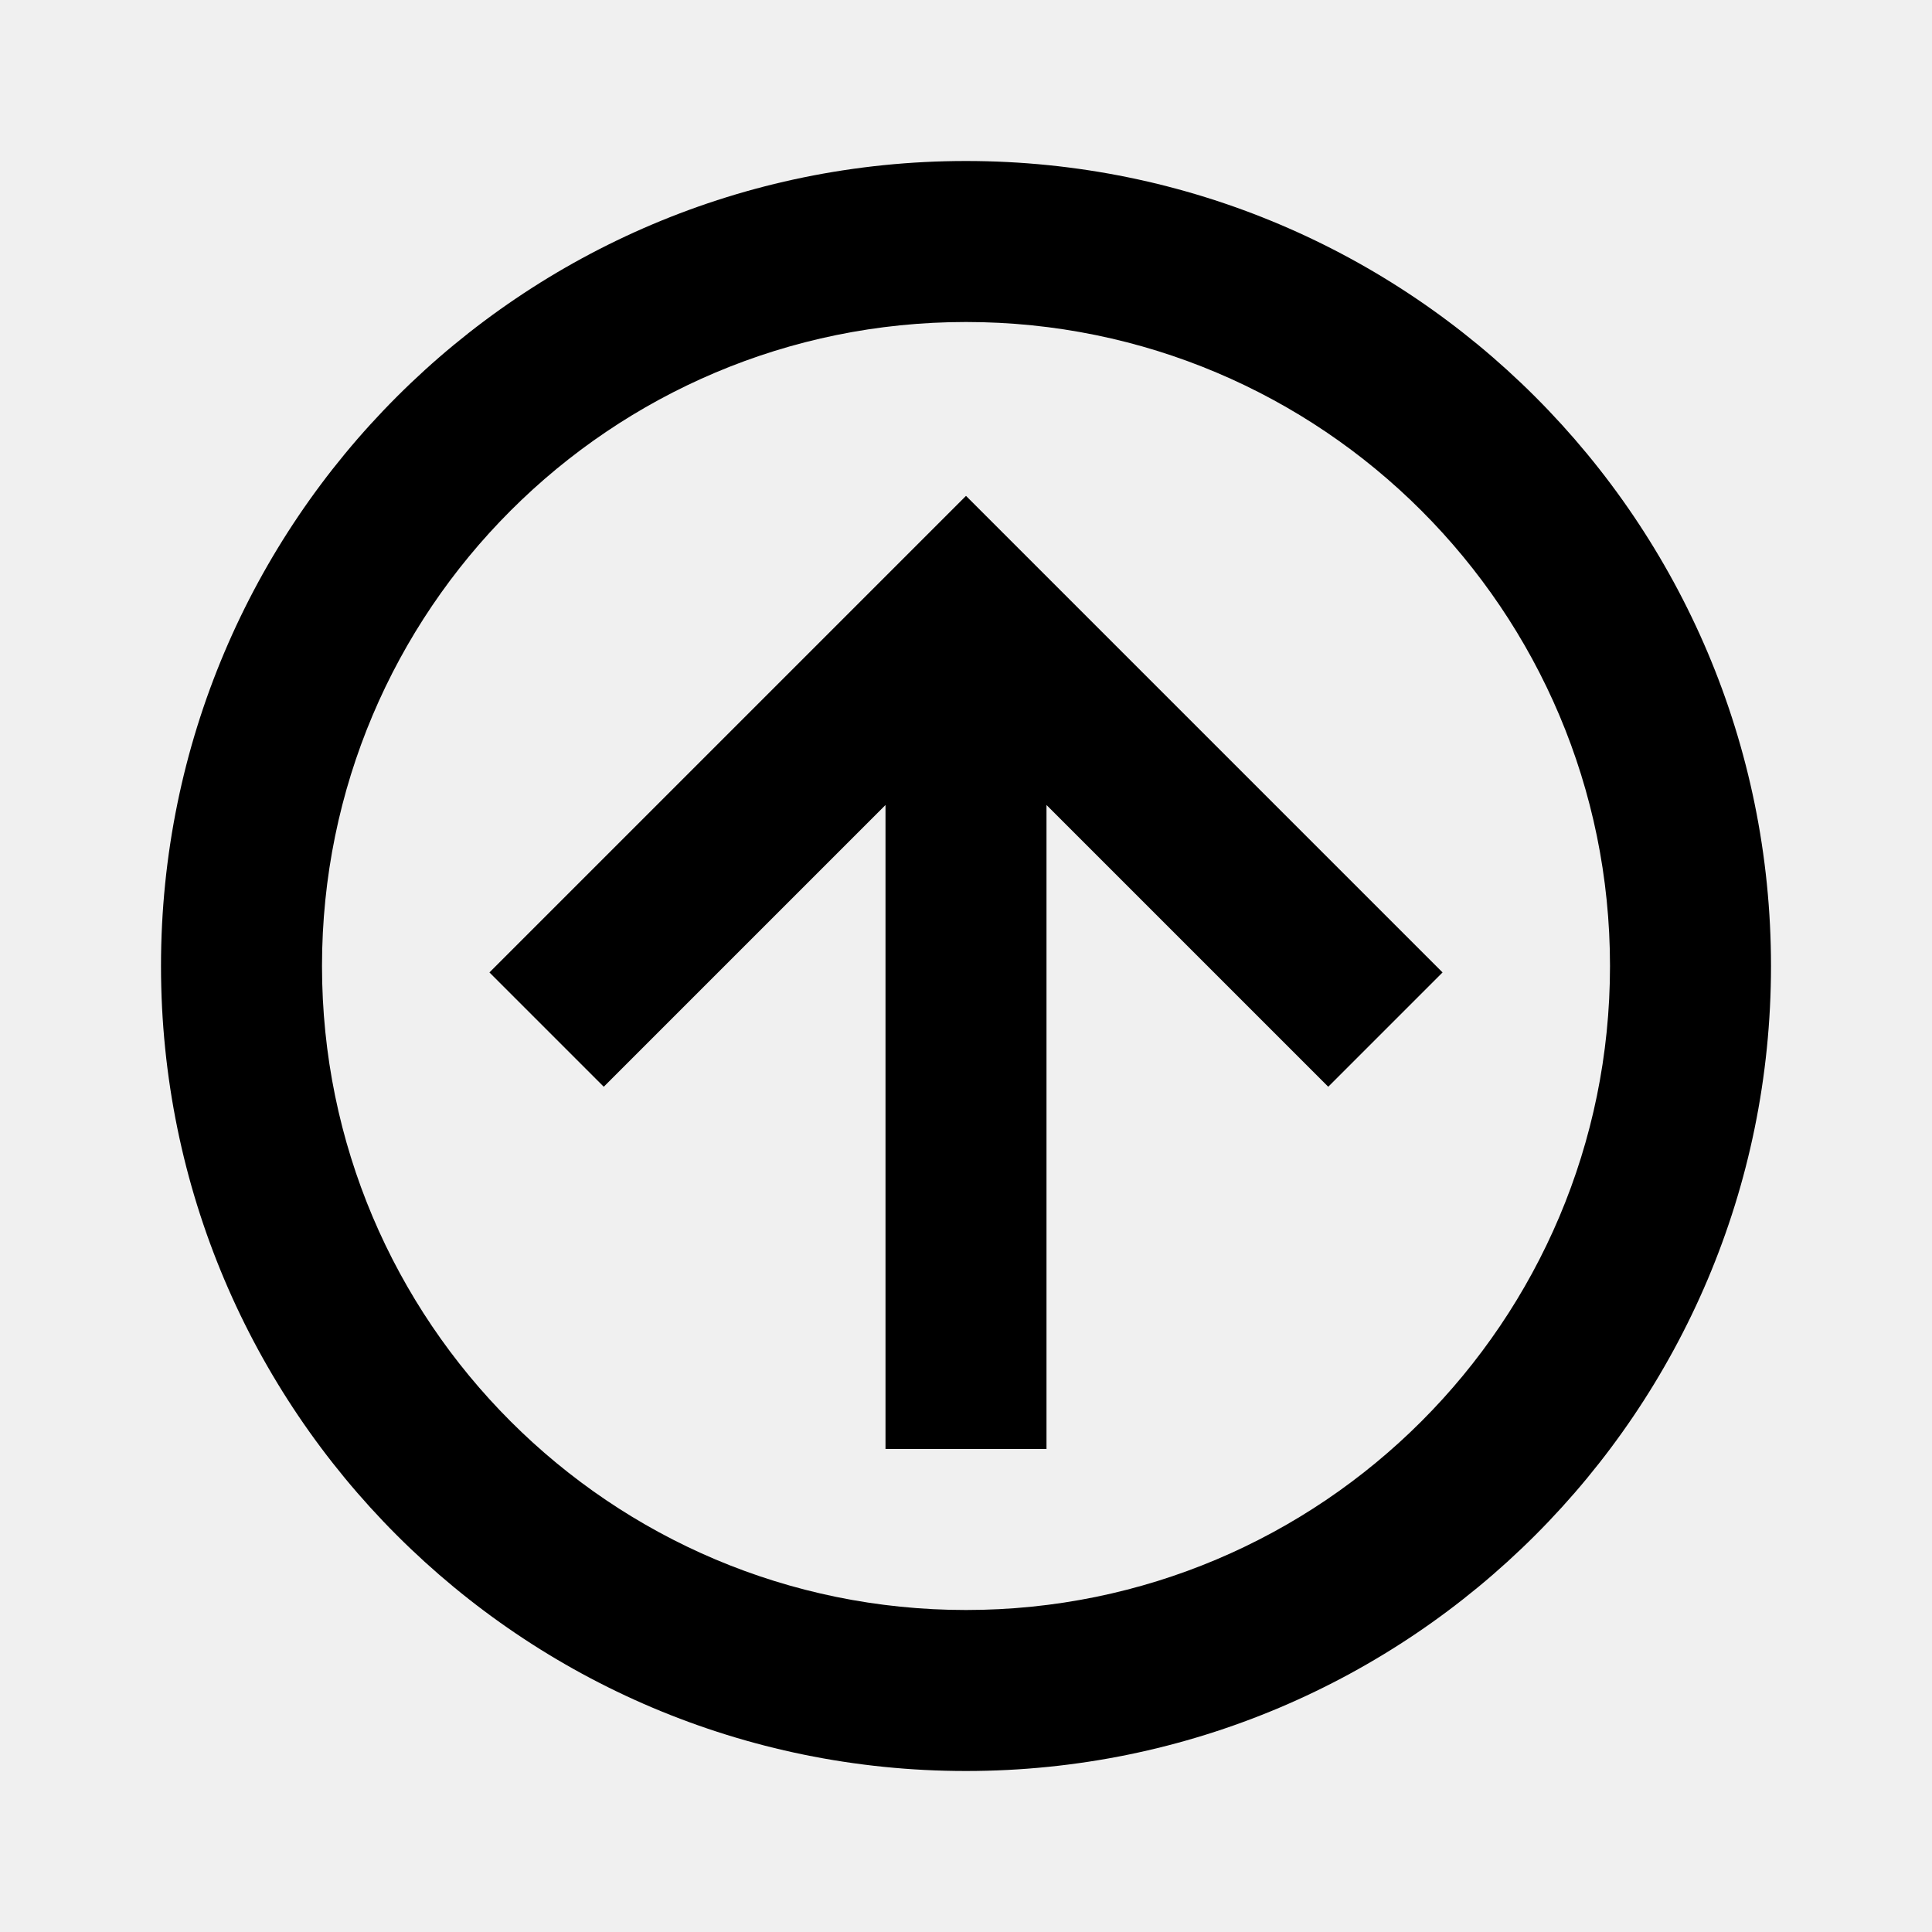
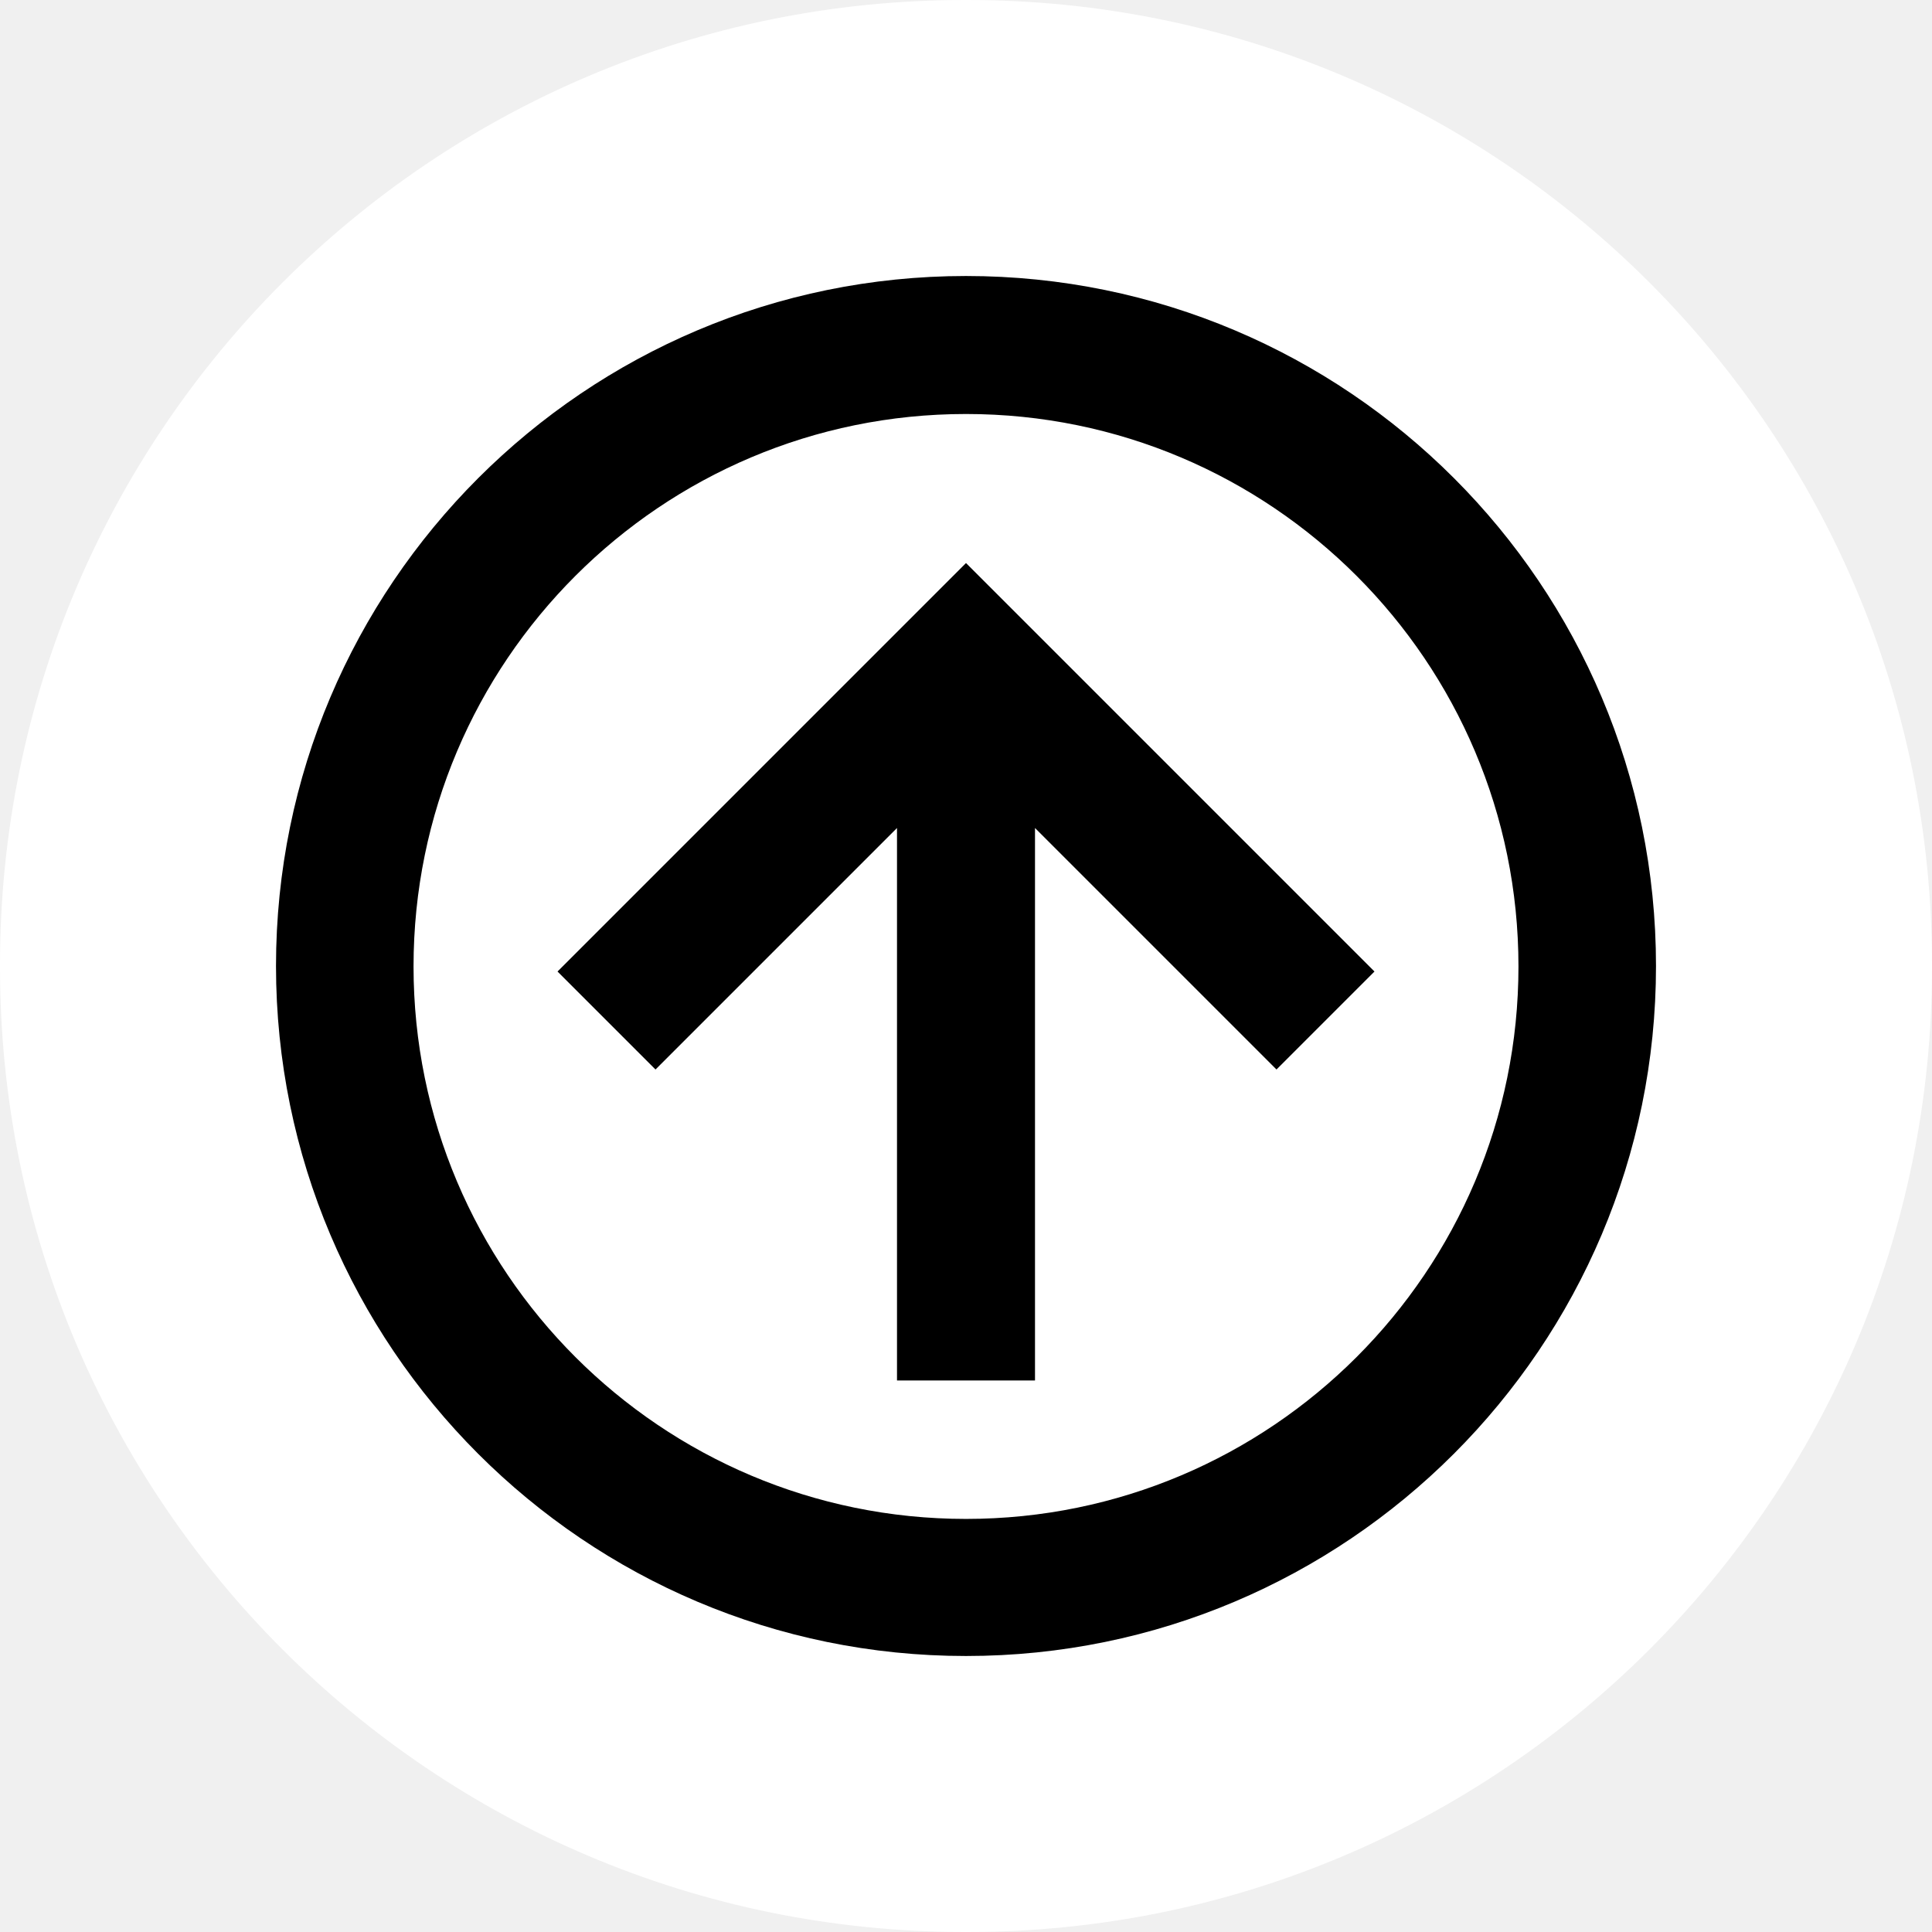
- <svg xmlns="http://www.w3.org/2000/svg" version="1.1" width="24" height="24" viewBox="0 0 24 24">
-   <path fill="#000000" d="M13,18H11V10L7.5,13.5L6.08,12.08L12,6.16L17.92,12.08L16.5,13.5L13,10V18M12,2A10,10 0 0,1 22,12A10,10 0 0,1 12,22A10,10 0 0,1 2,12A10,10 0 0,1 12,2M12,4A8,8 0 0,0 4,12A8,8 0 0,0 12,20A8,8 0 0,0 20,12A8,8 0 0,0 12,4Z" />
+ <svg xmlns="http://www.w3.org/2000/svg" id="a" viewBox="0 0 42 42">
+   <rect x="0" y="0" width="42" height="42" rx="20.97" ry="20.97" style="fill:#fff;" />
+   <path d="M22.5,30.01h-3v-12.01l-5.25,5.25-2.13-2.13,8.88-8.88,8.88,8.88-2.13,2.13-5.25-5.25v12.01m-1.5-24.01c8.29,0,15,6.72,15,15s-6.72,15-15,15-15-6.72-15-15S12.72,6,21,6m0,3c-6.63,0-12.01,5.38-12.01,12.01s5.38,12.01,12.01,12.01,12.01-5.38,12.01-12.01-5.38-12.01-12.01-12.01Z" />
</svg>
